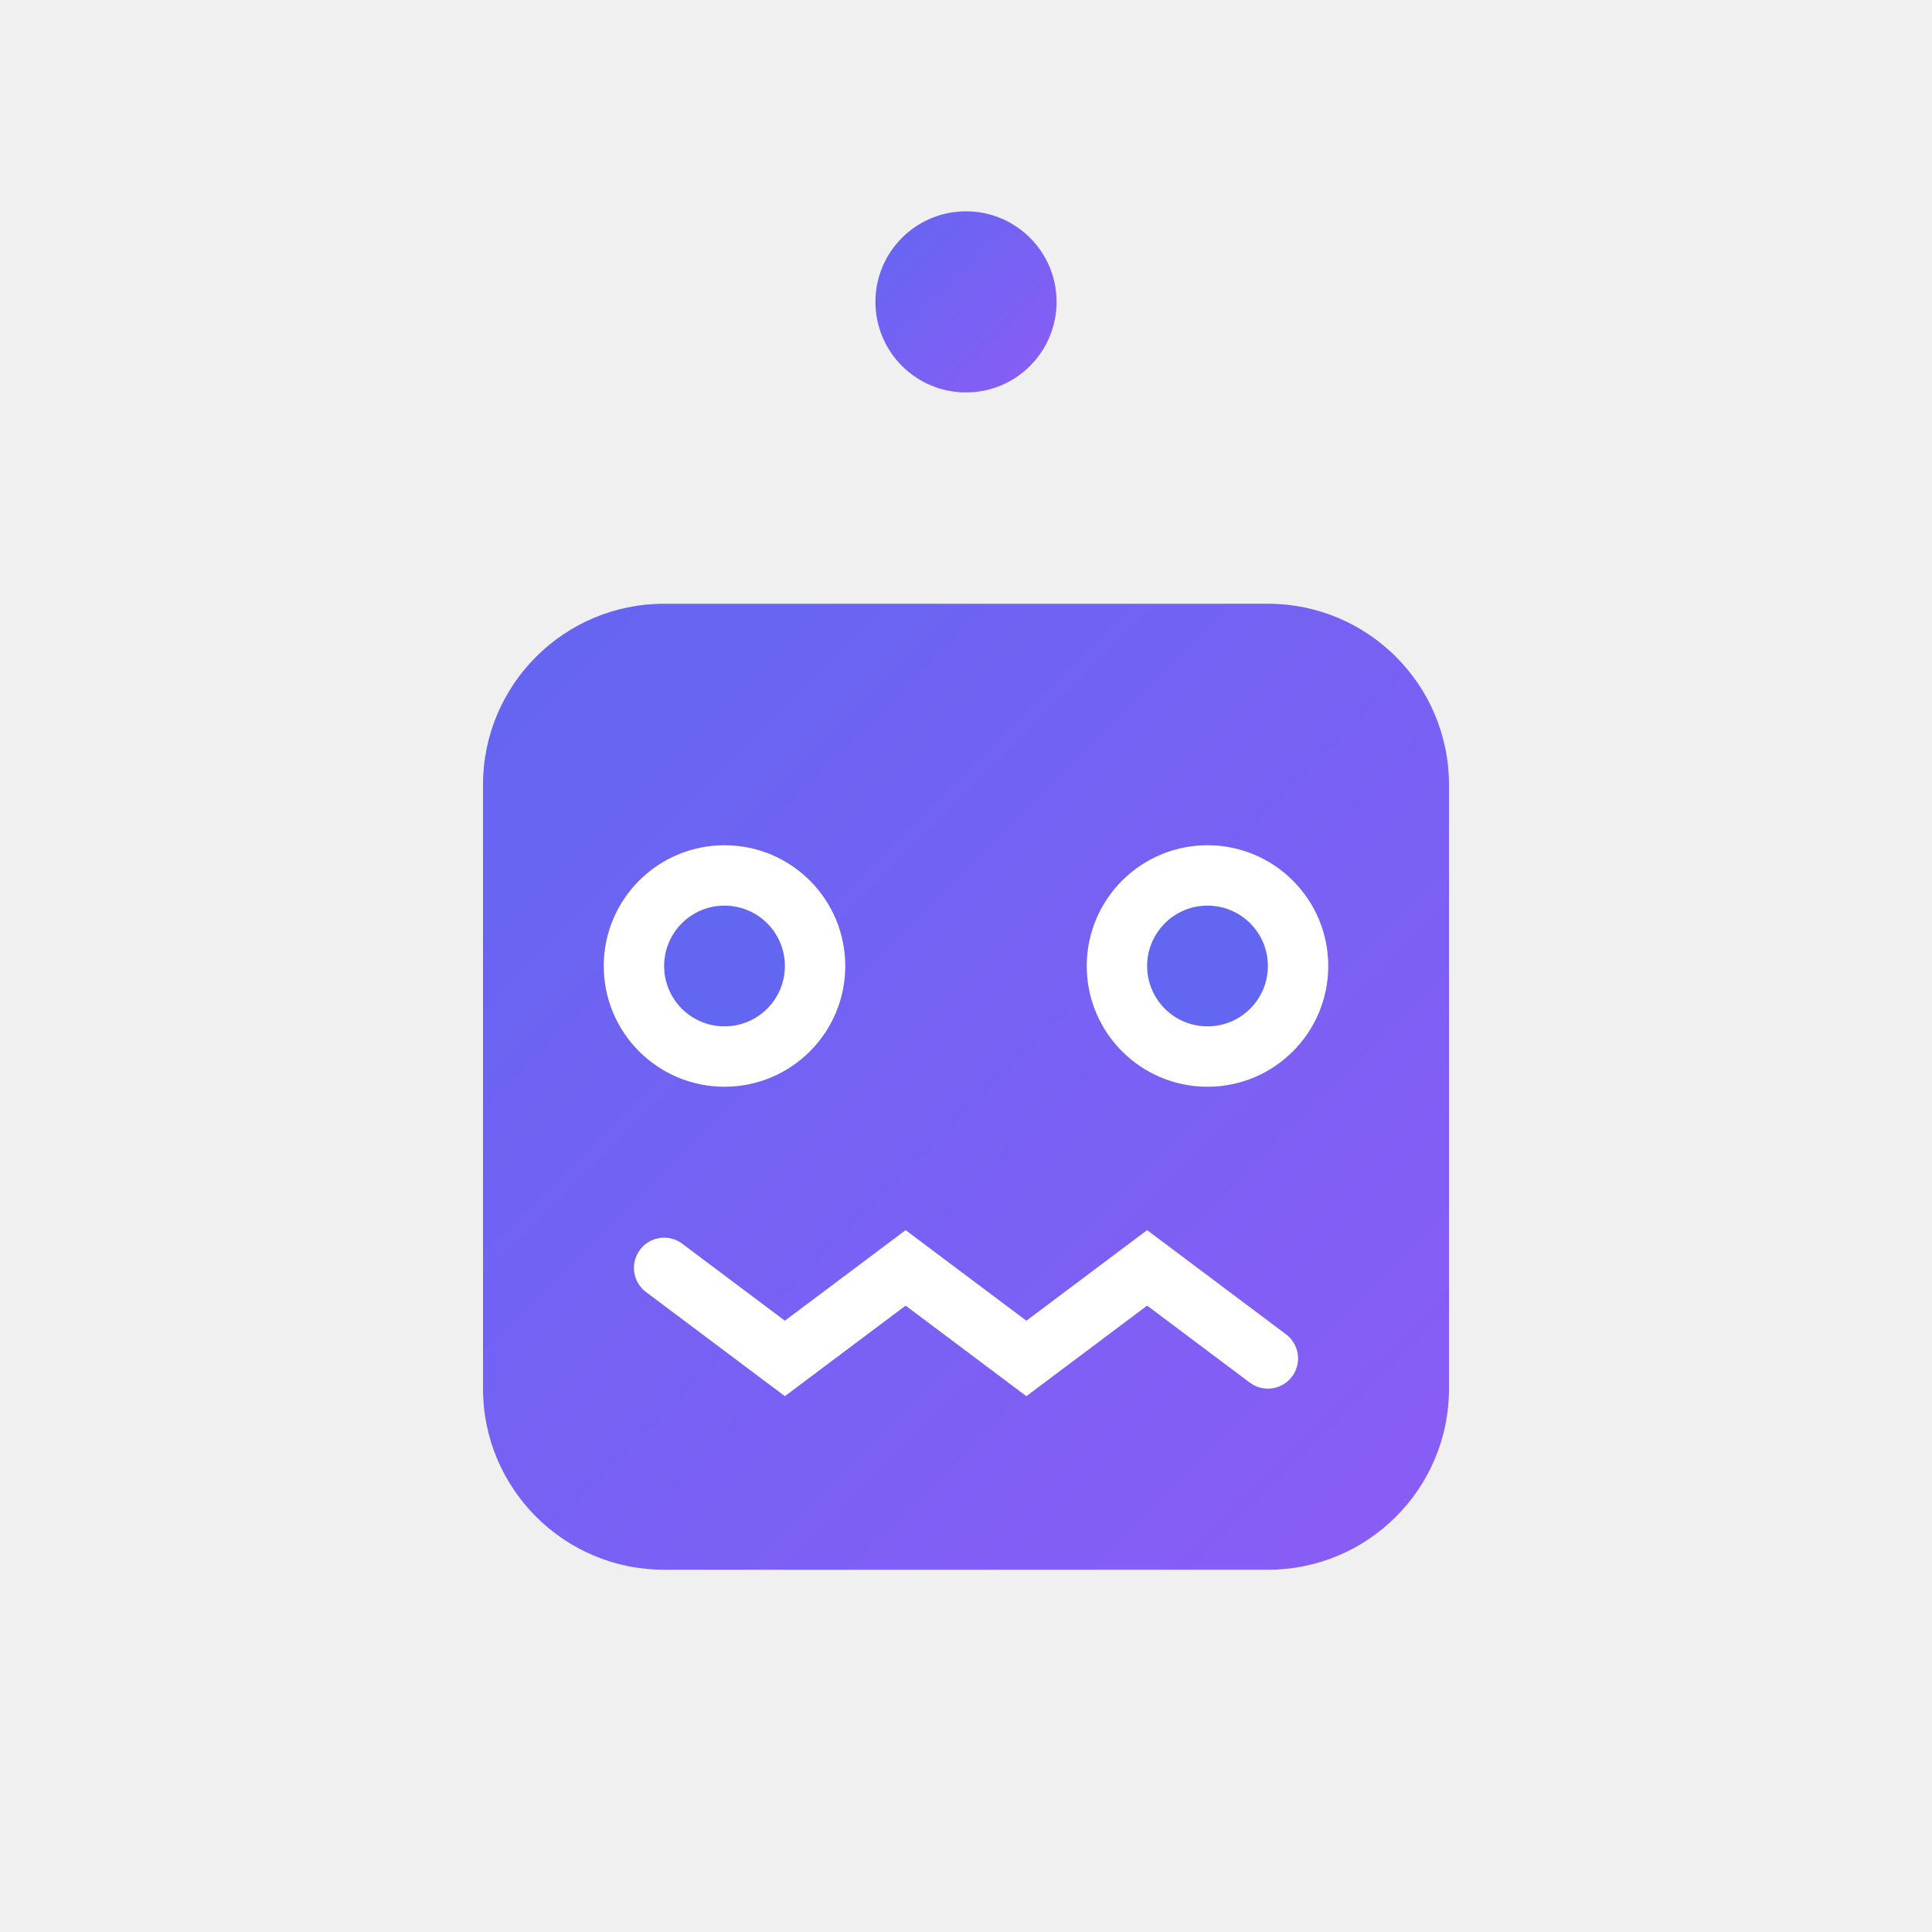
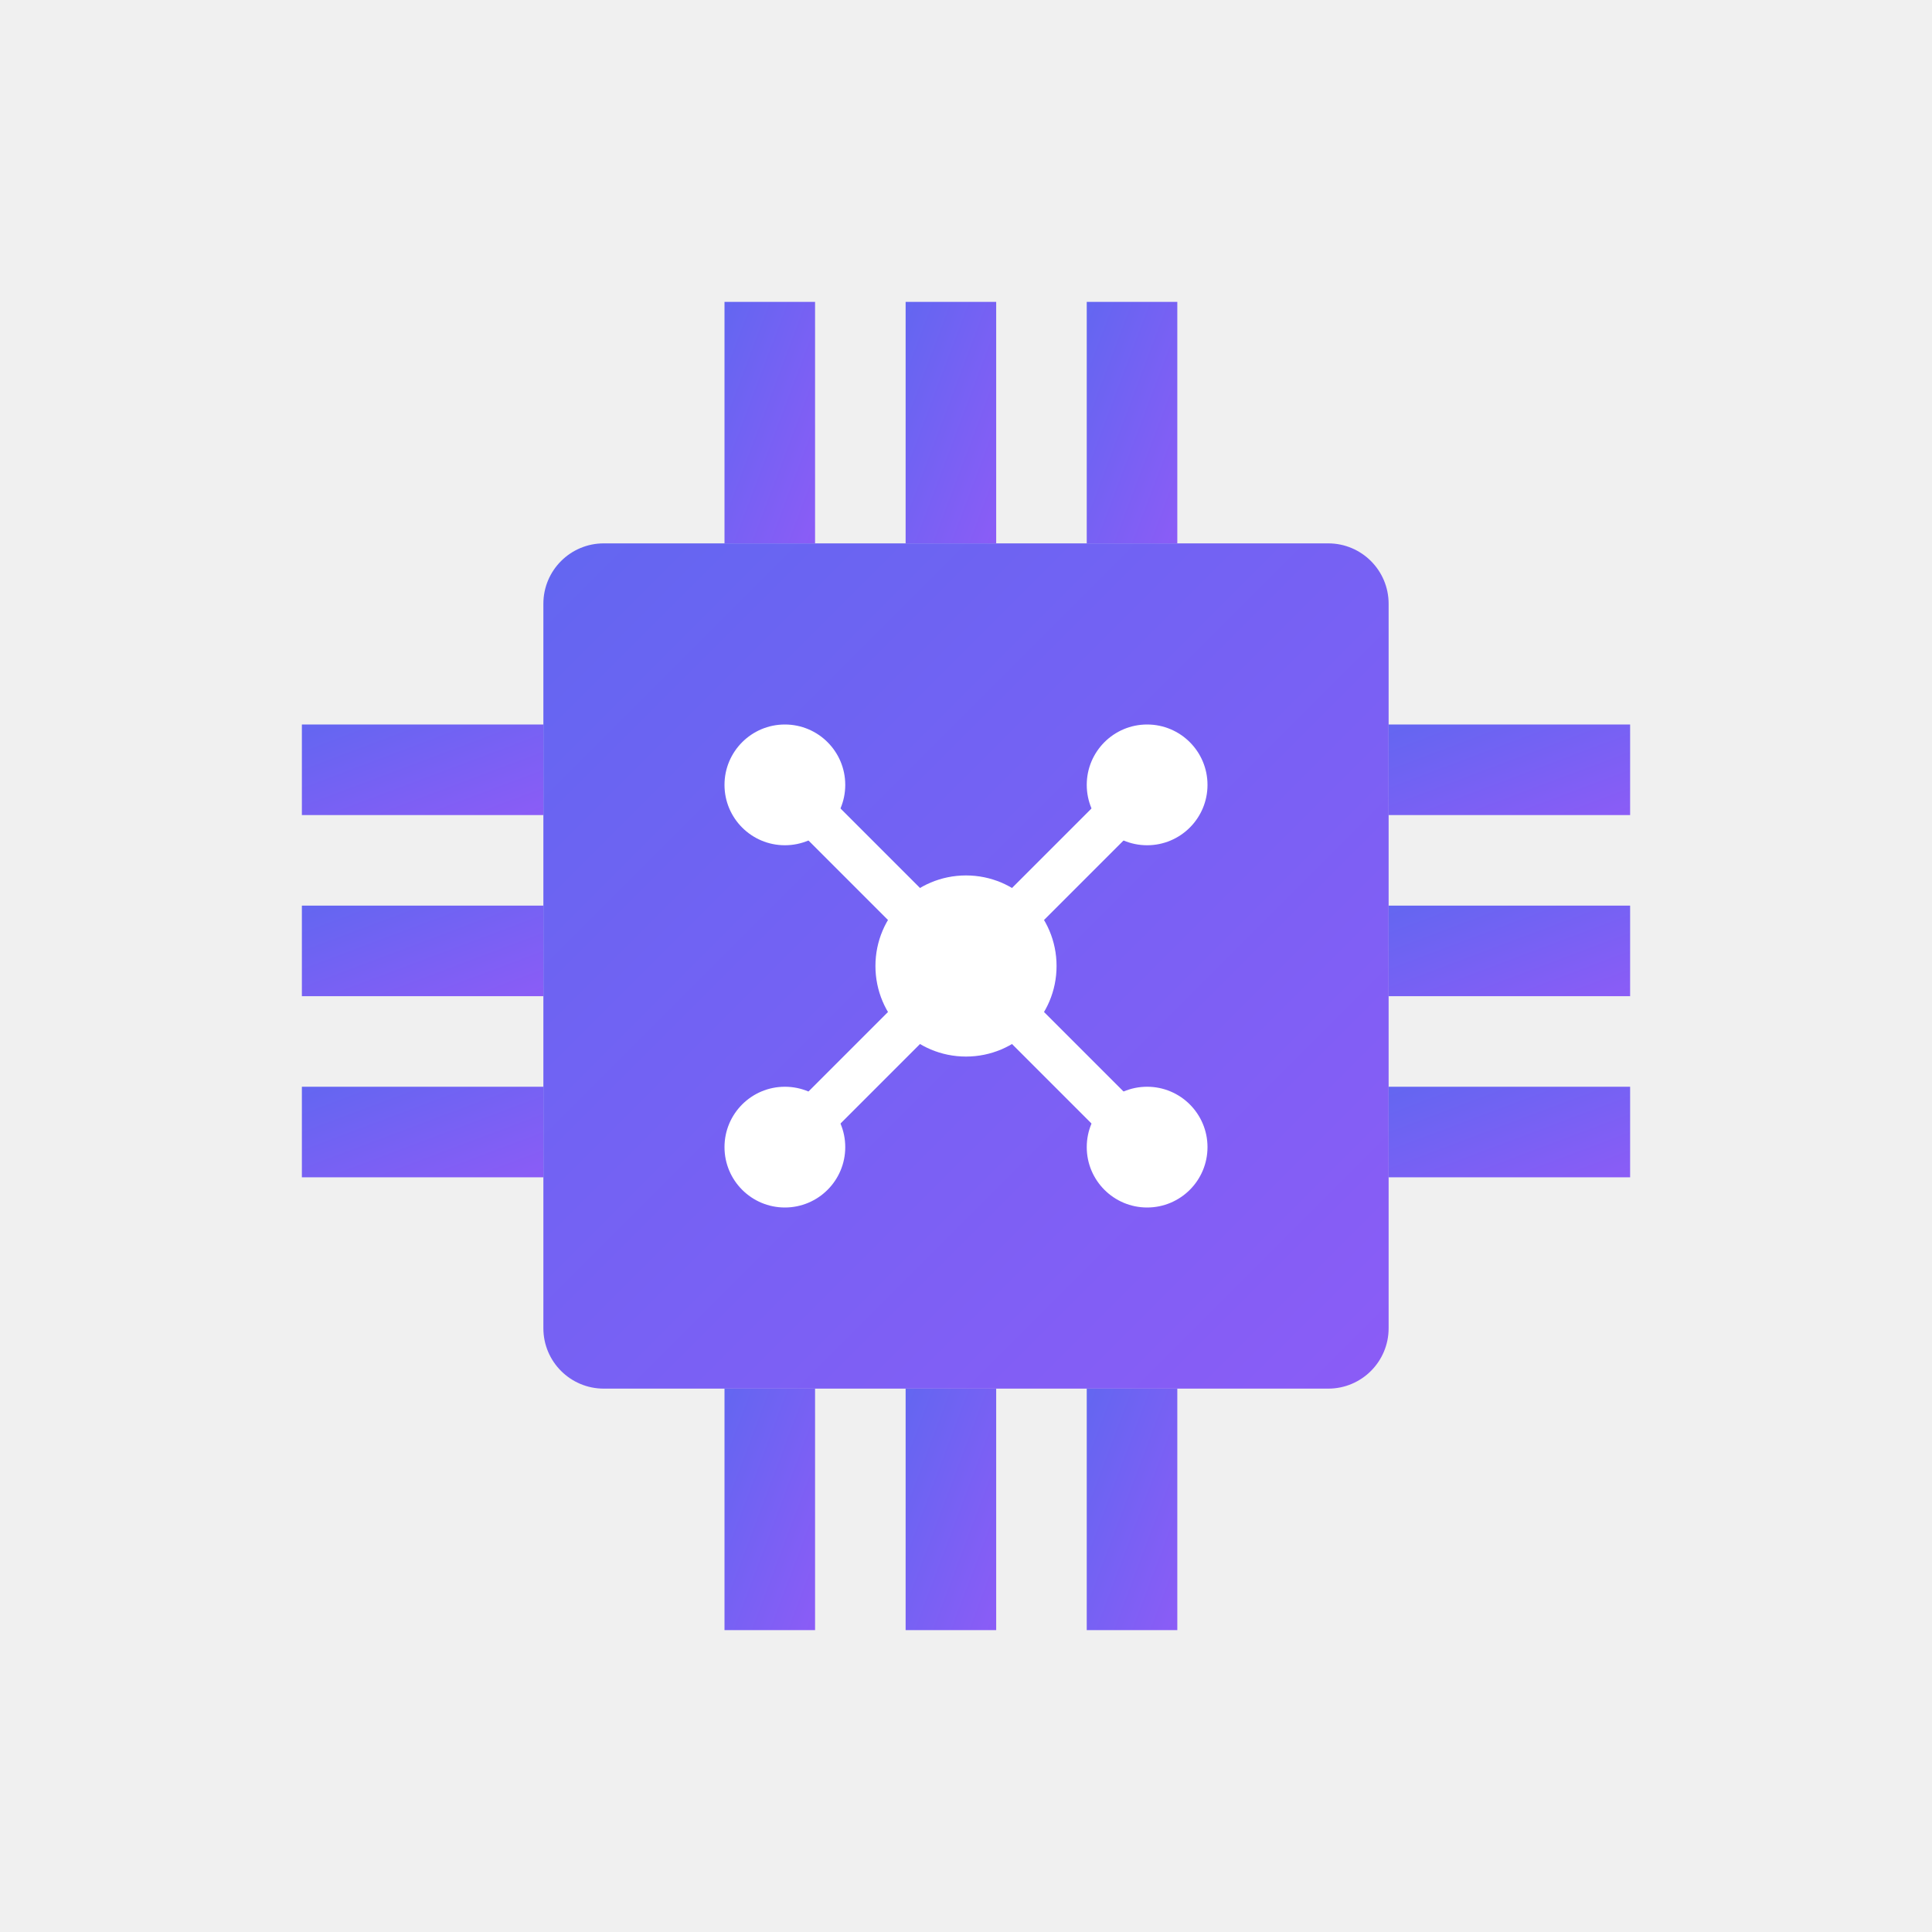
<svg xmlns="http://www.w3.org/2000/svg" viewBox="0 0 64 64">
  <defs>
-     <linearGradient id="grad2" x1="0%" y1="0%" x2="100%" y2="100%">
+     <linearGradient id="grad4" x1="0%" y1="0%" x2="100%" y2="100%">
      <stop offset="0%" style="stop-color:#6366f1;stop-opacity:1" />
      <stop offset="100%" style="stop-color:#8b5cf6;stop-opacity:1" />
    </linearGradient>
  </defs>
-   <rect x="16" y="20" width="32" height="32" rx="6" fill="url(#grad2)" />
-   <line x1="32" y1="20" x2="32" y2="12" stroke="url(#grad2)" stroke-width="3" />
-   <circle cx="32" cy="10" r="3" fill="url(#grad2)" />
-   <circle cx="24" cy="32" r="4" fill="#fff" />
-   <circle cx="40" cy="32" r="4" fill="#fff" />
-   <circle cx="24" cy="32" r="2" fill="#6366f1" />
-   <circle cx="40" cy="32" r="2" fill="#6366f1" />
-   <path d="M 22 42 L 26 45 L 30 42 L 34 45 L 38 42 L 42 45" stroke="#fff" stroke-width="2" fill="none" stroke-linecap="round" />
+   <rect x="18" y="18" width="28" height="28" rx="2" fill="url(#grad4)" />
+   <rect x="10" y="24" width="8" height="3" fill="url(#grad4)" />
+   <rect x="10" y="30" width="8" height="3" fill="url(#grad4)" />
+   <rect x="10" y="36" width="8" height="3" fill="url(#grad4)" />
+   <rect x="46" y="24" width="8" height="3" fill="url(#grad4)" />
+   <rect x="46" y="30" width="8" height="3" fill="url(#grad4)" />
+   <rect x="46" y="36" width="8" height="3" fill="url(#grad4)" />
+   <rect x="24" y="10" width="3" height="8" fill="url(#grad4)" />
+   <rect x="30" y="10" width="3" height="8" fill="url(#grad4)" />
+   <rect x="36" y="10" width="3" height="8" fill="url(#grad4)" />
+   <rect x="24" y="46" width="3" height="8" fill="url(#grad4)" />
+   <rect x="30" y="46" width="3" height="8" fill="url(#grad4)" />
+   <rect x="36" y="46" width="3" height="8" fill="url(#grad4)" />
+   <circle cx="26" cy="26" r="2" fill="#fff" />
+   <circle cx="38" cy="26" r="2" fill="#fff" />
+   <circle cx="26" cy="38" r="2" fill="#fff" />
+   <circle cx="38" cy="38" r="2" fill="#fff" />
+   <circle cx="32" cy="32" r="3" fill="#fff" />
+   <line x1="26" y1="26" x2="32" y2="32" stroke="#fff" stroke-width="1.5" />
+   <line x1="38" y1="26" x2="32" y2="32" stroke="#fff" stroke-width="1.5" />
+   <line x1="26" y1="38" x2="32" y2="32" stroke="#fff" stroke-width="1.5" />
+   <line x1="38" y1="38" x2="32" y2="32" stroke="#fff" stroke-width="1.5" />
</svg>
